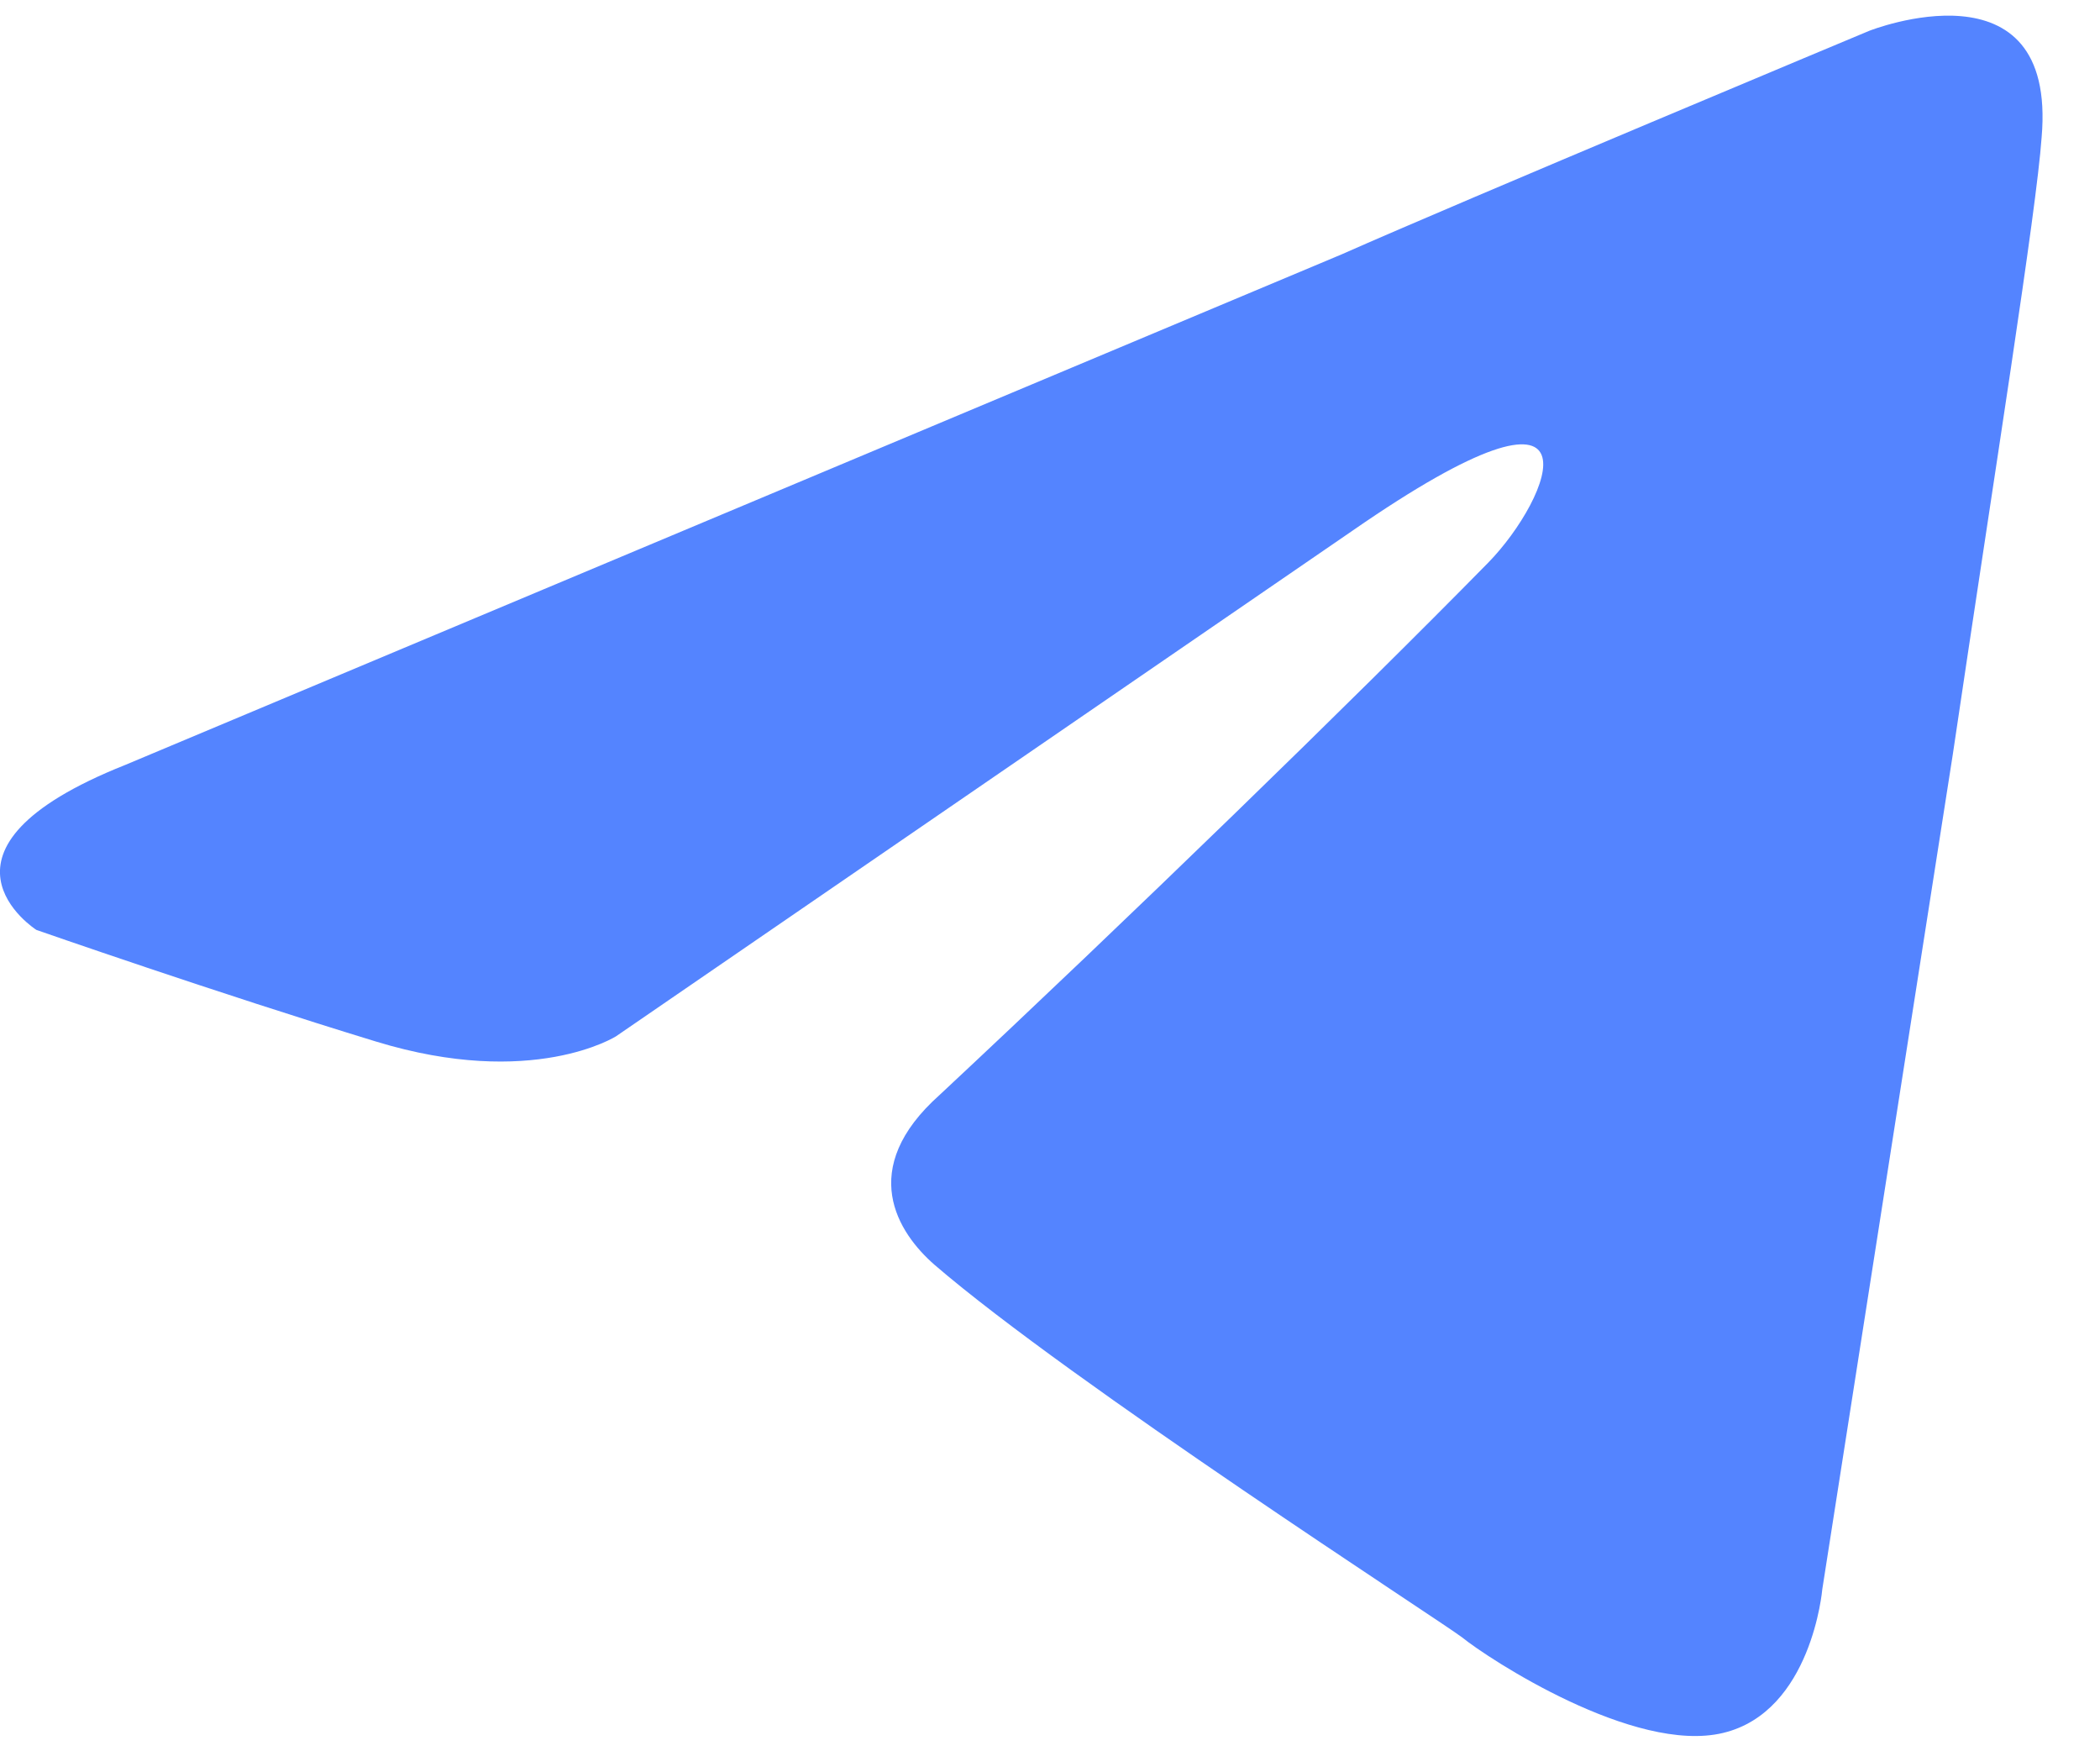
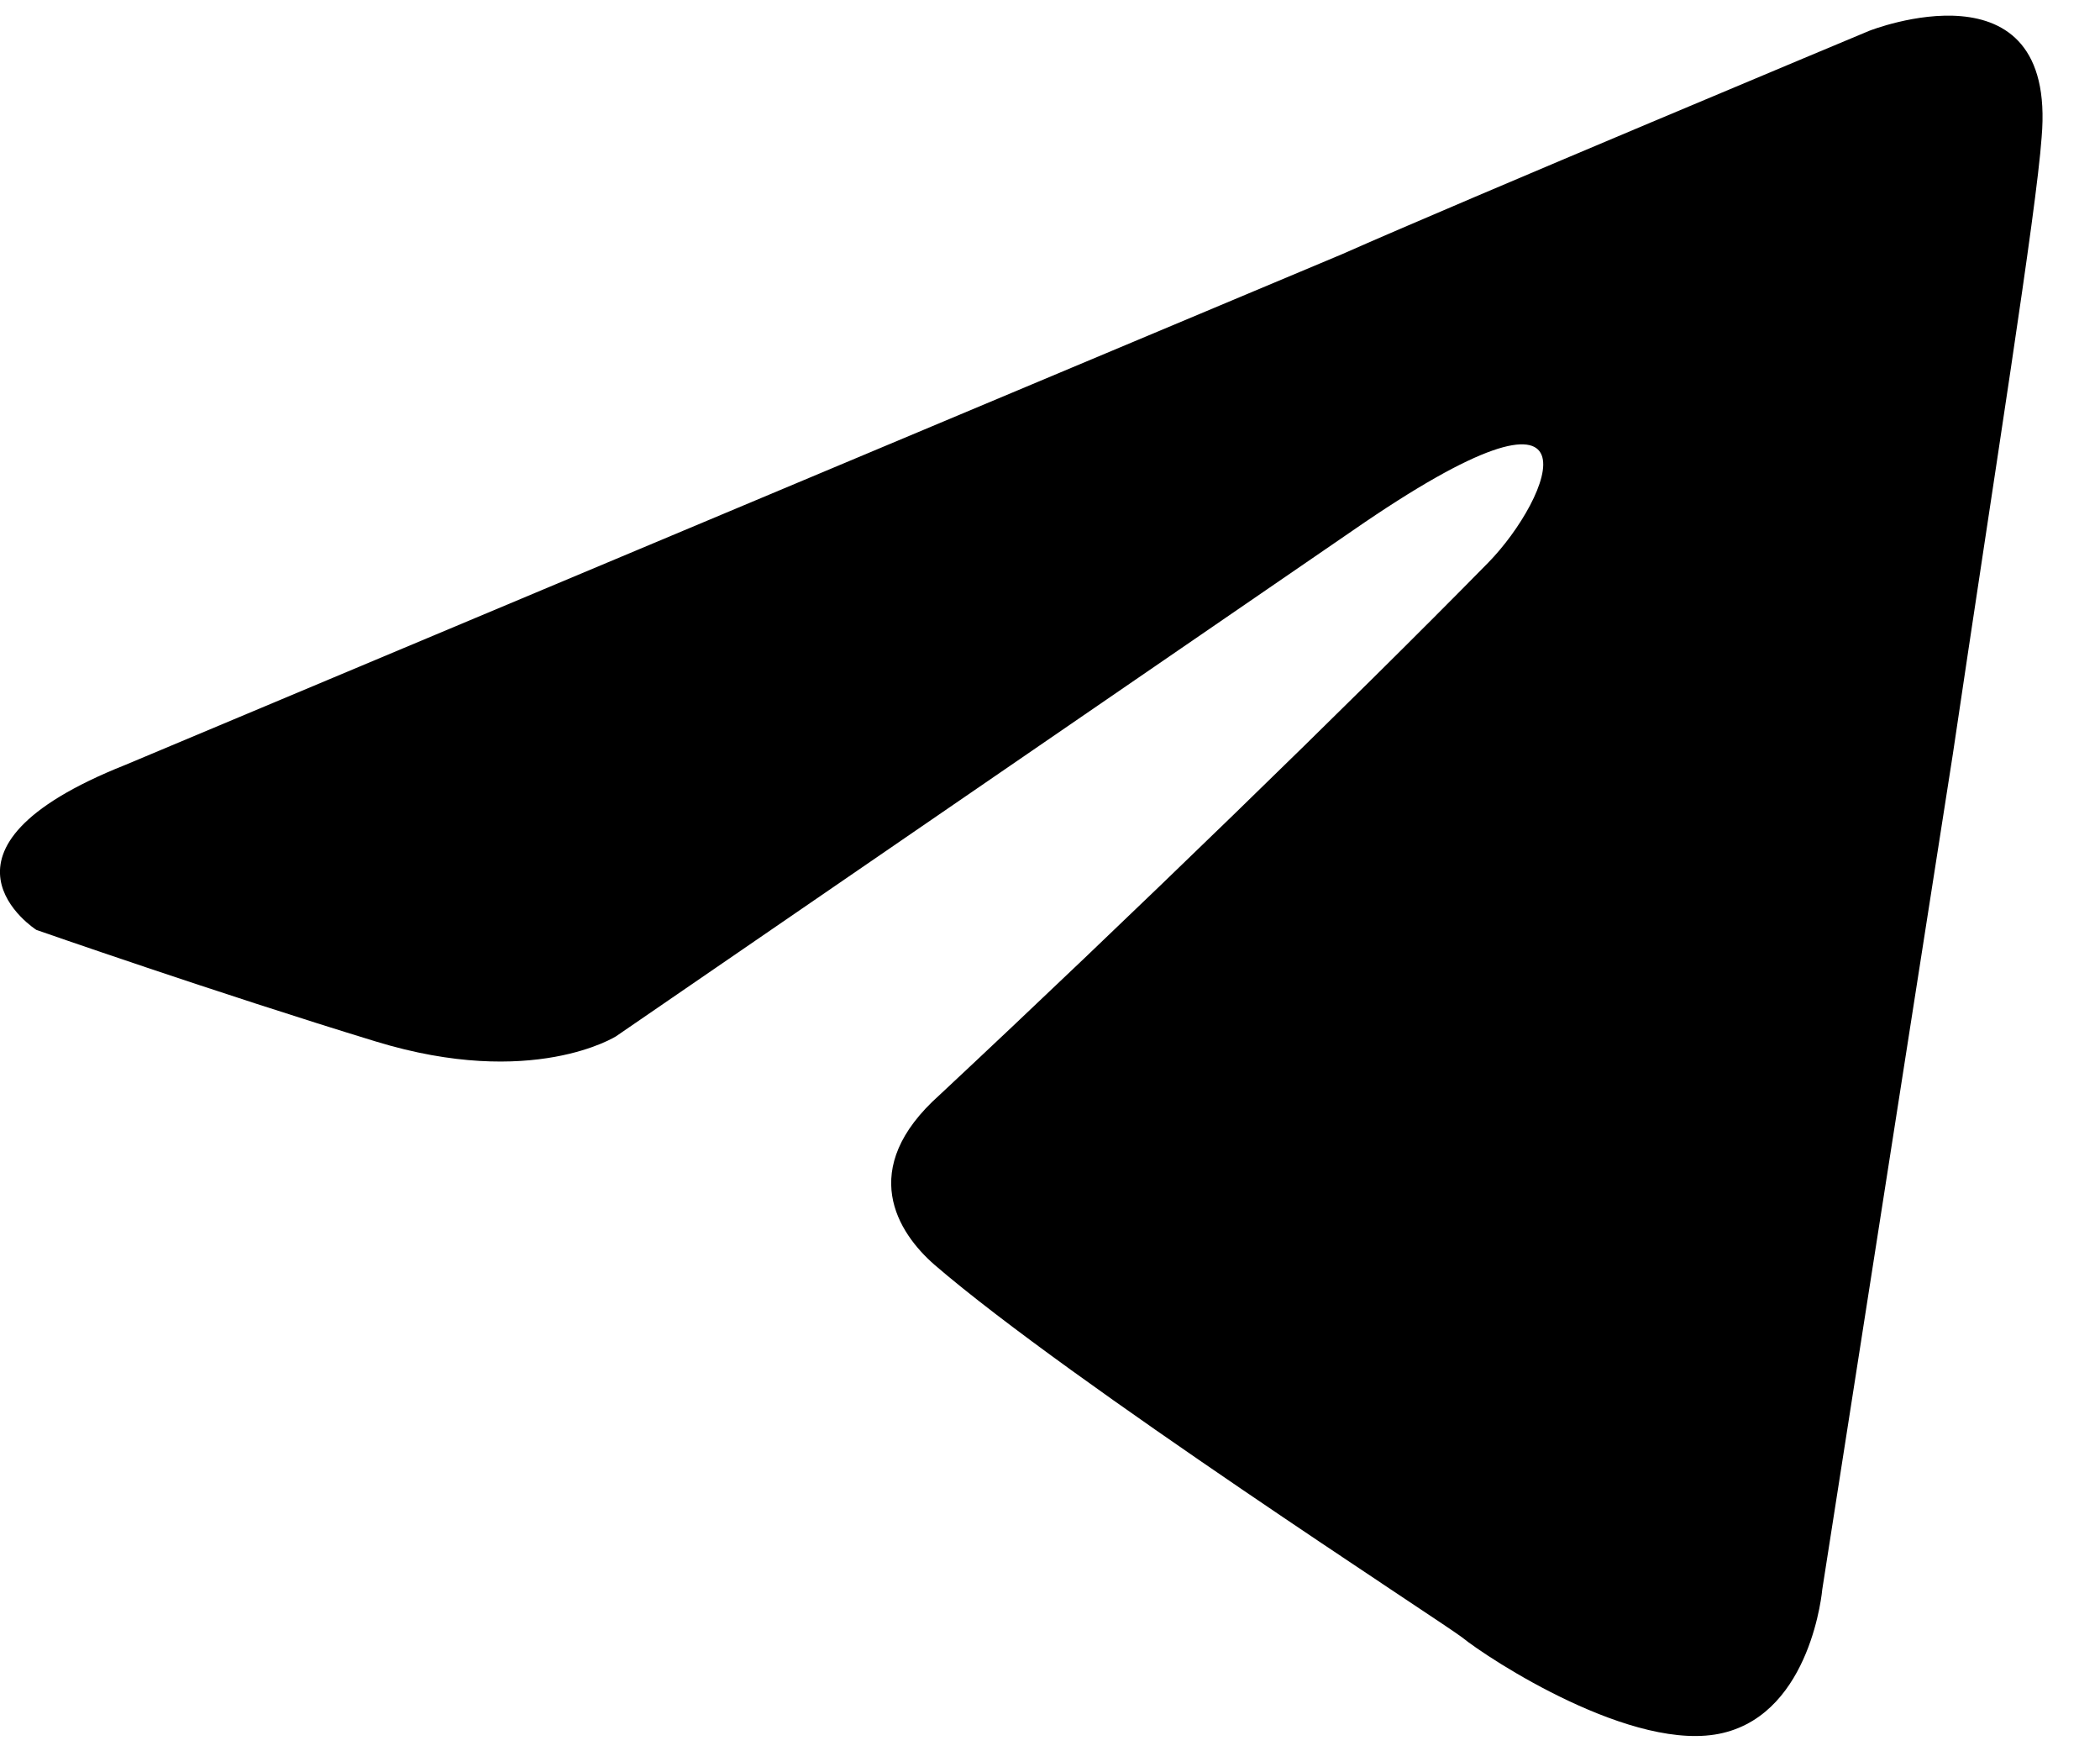
- <svg xmlns="http://www.w3.org/2000/svg" width="24" height="20" fill="none">
-   <path d="M1.431 8.74l13.905-5.835c1.372-.608 6.027-2.553 6.027-2.553s2.148-.85 1.97 1.216c-.06.85-.538 3.829-1.015 7.05l-1.492 9.542s-.12 1.398-1.134 1.64c-1.015.244-2.685-.85-2.984-1.093-.238-.183-4.475-2.917-6.027-4.255-.418-.364-.895-1.094.06-1.944 2.148-2.006 4.714-4.498 6.266-6.078.716-.73 1.432-2.431-1.552-.365L7.041 11.84s-.955.608-2.745.06c-1.79-.546-3.88-1.275-3.88-1.275s-1.432-.912 1.015-1.885z" fill="#5484FF" />
+ <svg xmlns="http://www.w3.org/2000/svg" width="24" height="20">
+   <path d="M1.431 8.74l13.905-5.835c1.372-.608 6.027-2.553 6.027-2.553s2.148-.85 1.97 1.216c-.06.85-.538 3.829-1.015 7.05l-1.492 9.542s-.12 1.398-1.134 1.64c-1.015.244-2.685-.85-2.984-1.093-.238-.183-4.475-2.917-6.027-4.255-.418-.364-.895-1.094.06-1.944 2.148-2.006 4.714-4.498 6.266-6.078.716-.73 1.432-2.431-1.552-.365L7.041 11.84s-.955.608-2.745.06c-1.79-.546-3.88-1.275-3.88-1.275s-1.432-.912 1.015-1.885z" />
</svg>
